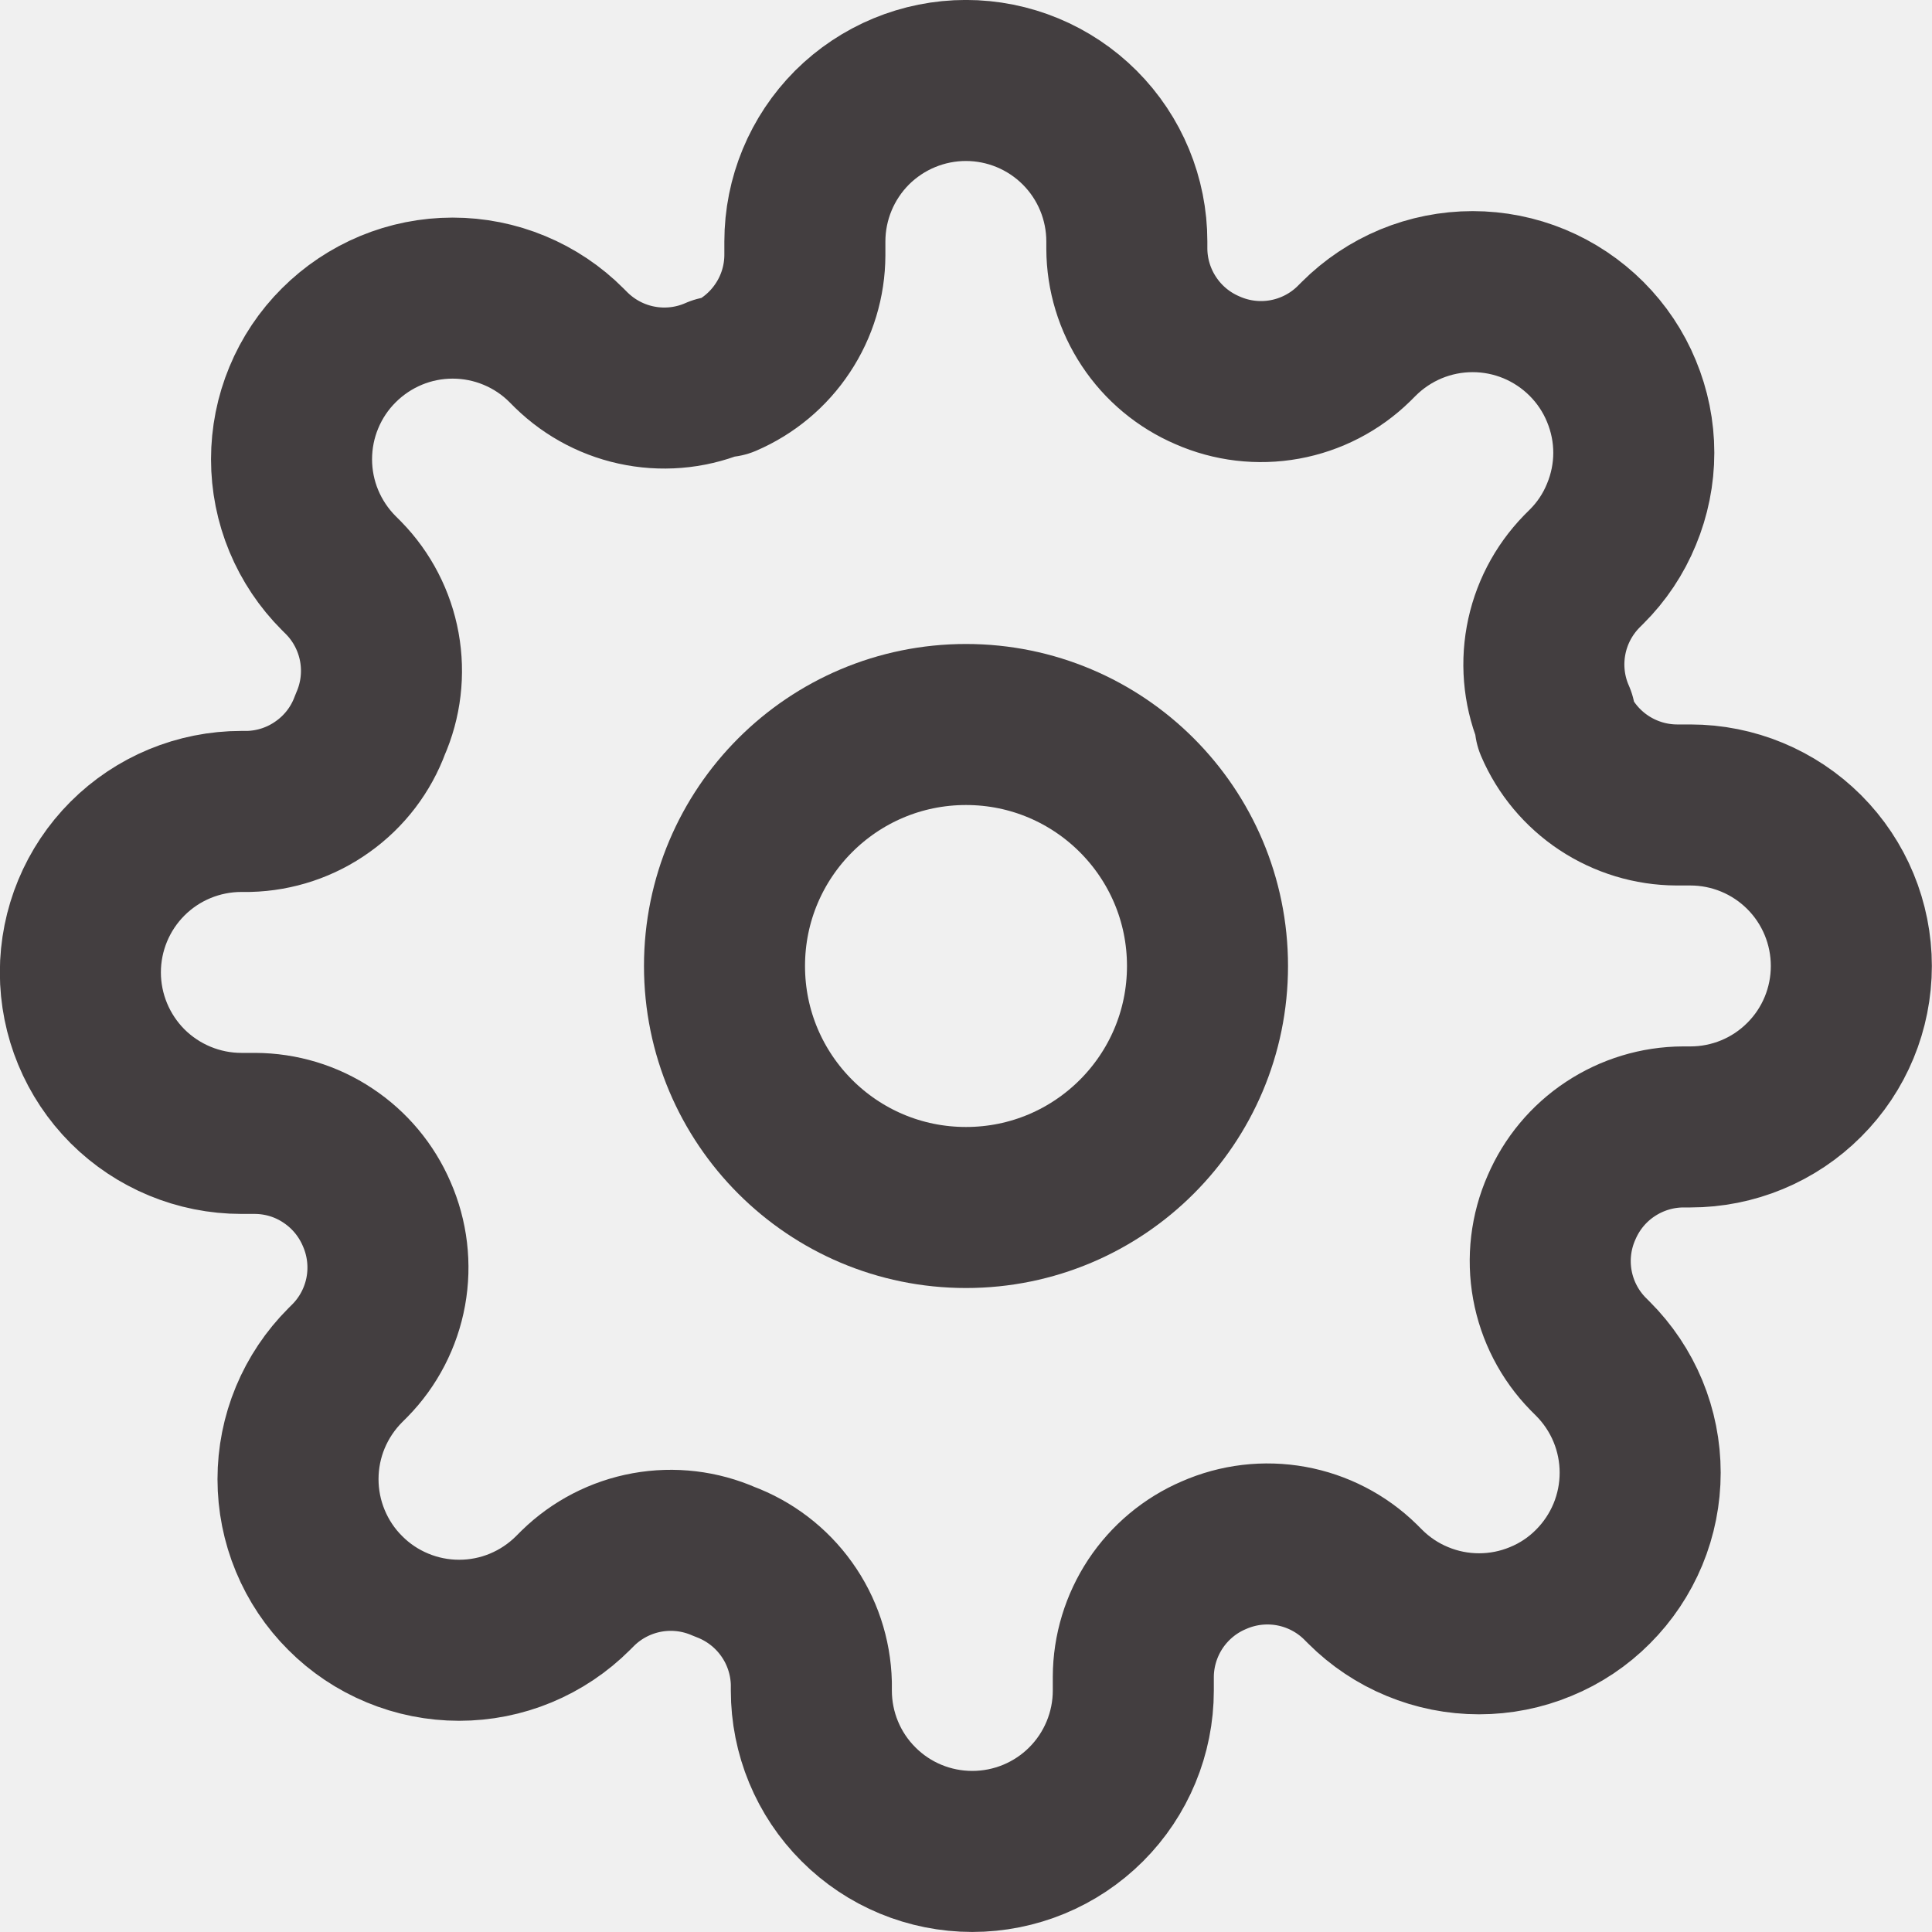
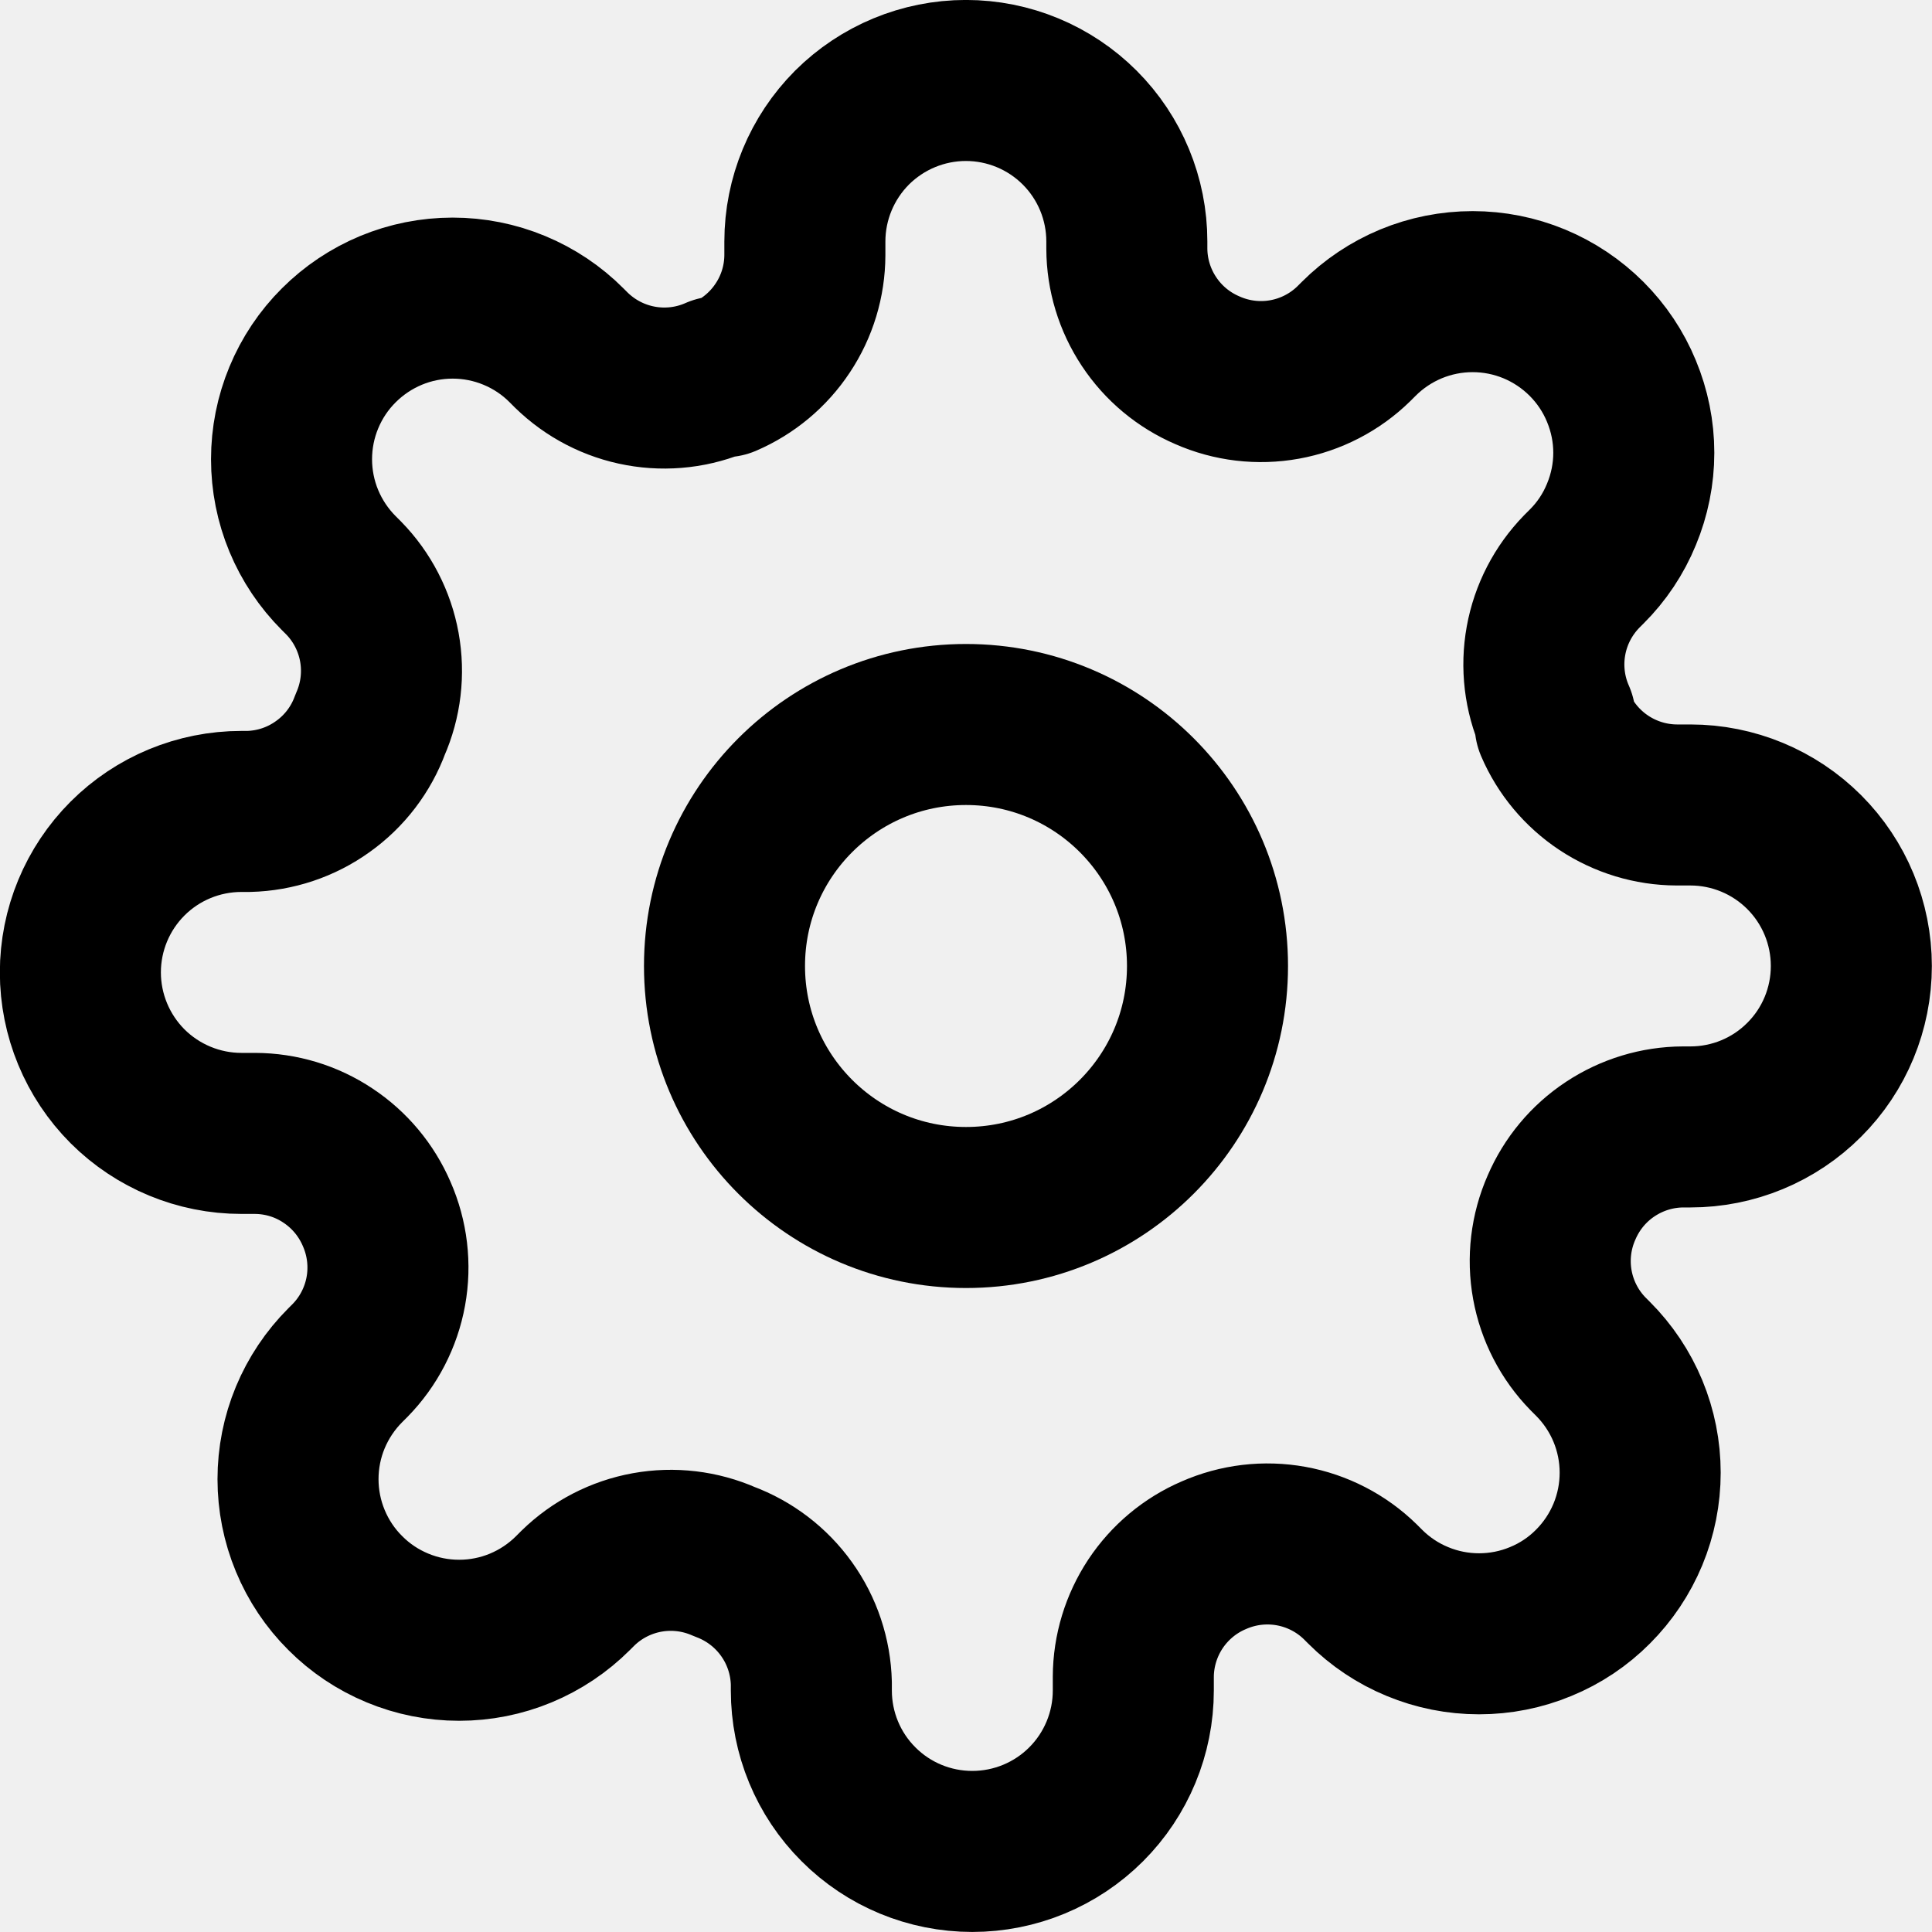
<svg xmlns="http://www.w3.org/2000/svg" width="20" height="20" viewBox="0 0 20 20" fill="none">
  <g id="settings 1" clip-path="url(#clip0_1080_2068)">
-     <path id="Vector" d="M10 12.5C11.381 12.5 12.5 11.381 12.5 10C12.5 8.619 11.381 7.5 10 7.5C8.619 7.5 7.5 8.619 7.5 10C7.5 11.381 8.619 12.5 10 12.5Z" stroke="#433E40" stroke-width="1.667" stroke-linecap="round" stroke-linejoin="round" />
-     <path id="Vector_2" d="M16.165 12.5C16.054 12.751 16.021 13.03 16.07 13.3C16.119 13.57 16.248 13.82 16.44 14.016L16.49 14.066C16.645 14.221 16.768 14.405 16.852 14.607C16.936 14.81 16.979 15.027 16.979 15.245C16.979 15.464 16.936 15.681 16.852 15.884C16.768 16.086 16.645 16.27 16.49 16.425C16.336 16.58 16.152 16.703 15.949 16.786C15.747 16.87 15.53 16.913 15.311 16.913C15.092 16.913 14.875 16.87 14.673 16.786C14.471 16.703 14.287 16.58 14.132 16.425L14.082 16.375C13.886 16.183 13.636 16.054 13.366 16.005C13.095 15.956 12.817 15.989 12.565 16.1C12.319 16.205 12.109 16.381 11.961 16.604C11.813 16.828 11.733 17.09 11.732 17.358V17.5C11.732 17.942 11.556 18.366 11.244 18.678C10.931 18.991 10.507 19.166 10.065 19.166C9.623 19.166 9.199 18.991 8.887 18.678C8.574 18.366 8.399 17.942 8.399 17.5V17.425C8.392 17.149 8.303 16.881 8.142 16.657C7.982 16.433 7.758 16.262 7.499 16.166C7.247 16.055 6.969 16.022 6.698 16.071C6.428 16.12 6.178 16.249 5.982 16.441L5.932 16.491C5.777 16.646 5.593 16.769 5.391 16.853C5.189 16.937 4.972 16.98 4.753 16.98C4.534 16.98 4.317 16.937 4.115 16.853C3.912 16.769 3.728 16.646 3.574 16.491C3.419 16.337 3.296 16.153 3.212 15.95C3.128 15.748 3.085 15.531 3.085 15.312C3.085 15.093 3.128 14.876 3.212 14.674C3.296 14.472 3.419 14.288 3.574 14.133L3.624 14.083C3.816 13.887 3.945 13.637 3.994 13.367C4.043 13.097 4.01 12.818 3.899 12.566C3.793 12.32 3.618 12.11 3.394 11.962C3.171 11.813 2.909 11.734 2.64 11.733H2.499C2.057 11.733 1.633 11.557 1.32 11.245C1.008 10.932 0.832 10.508 0.832 10.066C0.832 9.624 1.008 9.2 1.32 8.888C1.633 8.575 2.057 8.4 2.499 8.4H2.574C2.85 8.393 3.117 8.304 3.341 8.143C3.566 7.983 3.737 7.759 3.832 7.5C3.943 7.248 3.976 6.97 3.927 6.699C3.878 6.429 3.749 6.179 3.557 5.983L3.507 5.933C3.352 5.778 3.229 5.594 3.145 5.392C3.061 5.19 3.018 4.973 3.018 4.754C3.018 4.535 3.061 4.318 3.145 4.116C3.229 3.913 3.352 3.729 3.507 3.575C3.662 3.42 3.846 3.297 4.048 3.213C4.25 3.129 4.467 3.086 4.686 3.086C4.905 3.086 5.122 3.129 5.324 3.213C5.527 3.297 5.711 3.42 5.865 3.575L5.915 3.625C6.112 3.817 6.361 3.946 6.632 3.995C6.902 4.044 7.181 4.011 7.432 3.9H7.499C7.745 3.794 7.955 3.619 8.103 3.395C8.252 3.171 8.331 2.909 8.332 2.641V2.5C8.332 2.058 8.508 1.634 8.82 1.321C9.133 1.009 9.557 0.833 9.999 0.833C10.441 0.833 10.865 1.009 11.177 1.321C11.49 1.634 11.665 2.058 11.665 2.5V2.575C11.666 2.843 11.746 3.105 11.894 3.328C12.042 3.552 12.252 3.727 12.499 3.833C12.75 3.944 13.029 3.977 13.299 3.928C13.569 3.879 13.819 3.75 14.015 3.558L14.065 3.508C14.22 3.353 14.404 3.23 14.606 3.146C14.809 3.062 15.025 3.019 15.245 3.019C15.464 3.019 15.68 3.062 15.883 3.146C16.085 3.23 16.269 3.353 16.424 3.508C16.579 3.663 16.702 3.847 16.785 4.049C16.869 4.251 16.913 4.468 16.913 4.687C16.913 4.906 16.869 5.123 16.785 5.325C16.702 5.528 16.579 5.712 16.424 5.866L16.374 5.916C16.182 6.113 16.053 6.362 16.004 6.633C15.955 6.903 15.988 7.182 16.099 7.433V7.5C16.204 7.746 16.38 7.956 16.603 8.104C16.827 8.252 17.089 8.332 17.357 8.333H17.499C17.941 8.333 18.365 8.509 18.677 8.821C18.99 9.134 19.165 9.558 19.165 10C19.165 10.442 18.99 10.866 18.677 11.178C18.365 11.491 17.941 11.666 17.499 11.666H17.424C17.155 11.667 16.894 11.747 16.67 11.895C16.446 12.043 16.271 12.253 16.165 12.5Z" stroke="#433E40" stroke-width="1.667" stroke-linecap="round" stroke-linejoin="round" />
+     <path id="Vector" d="M10 12.5C11.381 12.5 12.5 11.381 12.5 10C12.5 8.619 11.381 7.5 10 7.5C8.619 7.5 7.5 8.619 7.5 10C7.5 11.381 8.619 12.5 10 12.5Z" stroke="currentColor" stroke-width="1.667" stroke-linecap="round" stroke-linejoin="round" />
+     <path id="Vector_2" d="M16.165 12.5C16.054 12.751 16.021 13.03 16.07 13.3C16.119 13.57 16.248 13.82 16.44 14.016L16.49 14.066C16.645 14.221 16.768 14.405 16.852 14.607C16.936 14.81 16.979 15.027 16.979 15.245C16.979 15.464 16.936 15.681 16.852 15.884C16.768 16.086 16.645 16.27 16.49 16.425C16.336 16.58 16.152 16.703 15.949 16.786C15.747 16.87 15.53 16.913 15.311 16.913C15.092 16.913 14.875 16.87 14.673 16.786C14.471 16.703 14.287 16.58 14.132 16.425L14.082 16.375C13.886 16.183 13.636 16.054 13.366 16.005C13.095 15.956 12.817 15.989 12.565 16.1C12.319 16.205 12.109 16.381 11.961 16.604C11.813 16.828 11.733 17.09 11.732 17.358V17.5C11.732 17.942 11.556 18.366 11.244 18.678C10.931 18.991 10.507 19.166 10.065 19.166C9.623 19.166 9.199 18.991 8.887 18.678C8.574 18.366 8.399 17.942 8.399 17.5V17.425C8.392 17.149 8.303 16.881 8.142 16.657C7.982 16.433 7.758 16.262 7.499 16.166C7.247 16.055 6.969 16.022 6.698 16.071C6.428 16.12 6.178 16.249 5.982 16.441L5.932 16.491C5.777 16.646 5.593 16.769 5.391 16.853C5.189 16.937 4.972 16.98 4.753 16.98C4.534 16.98 4.317 16.937 4.115 16.853C3.912 16.769 3.728 16.646 3.574 16.491C3.419 16.337 3.296 16.153 3.212 15.95C3.128 15.748 3.085 15.531 3.085 15.312C3.085 15.093 3.128 14.876 3.212 14.674C3.296 14.472 3.419 14.288 3.574 14.133L3.624 14.083C3.816 13.887 3.945 13.637 3.994 13.367C4.043 13.097 4.01 12.818 3.899 12.566C3.793 12.32 3.618 12.11 3.394 11.962C3.171 11.813 2.909 11.734 2.64 11.733H2.499C2.057 11.733 1.633 11.557 1.32 11.245C1.008 10.932 0.832 10.508 0.832 10.066C0.832 9.624 1.008 9.2 1.32 8.888C1.633 8.575 2.057 8.4 2.499 8.4H2.574C2.85 8.393 3.117 8.304 3.341 8.143C3.566 7.983 3.737 7.759 3.832 7.5C3.943 7.248 3.976 6.97 3.927 6.699C3.878 6.429 3.749 6.179 3.557 5.983L3.507 5.933C3.352 5.778 3.229 5.594 3.145 5.392C3.061 5.19 3.018 4.973 3.018 4.754C3.018 4.535 3.061 4.318 3.145 4.116C3.229 3.913 3.352 3.729 3.507 3.575C3.662 3.42 3.846 3.297 4.048 3.213C4.25 3.129 4.467 3.086 4.686 3.086C4.905 3.086 5.122 3.129 5.324 3.213C5.527 3.297 5.711 3.42 5.865 3.575L5.915 3.625C6.112 3.817 6.361 3.946 6.632 3.995C6.902 4.044 7.181 4.011 7.432 3.9H7.499C7.745 3.794 7.955 3.619 8.103 3.395C8.252 3.171 8.331 2.909 8.332 2.641V2.5C8.332 2.058 8.508 1.634 8.82 1.321C9.133 1.009 9.557 0.833 9.999 0.833C10.441 0.833 10.865 1.009 11.177 1.321C11.49 1.634 11.665 2.058 11.665 2.5V2.575C11.666 2.843 11.746 3.105 11.894 3.328C12.042 3.552 12.252 3.727 12.499 3.833C12.75 3.944 13.029 3.977 13.299 3.928C13.569 3.879 13.819 3.75 14.015 3.558L14.065 3.508C14.22 3.353 14.404 3.23 14.606 3.146C14.809 3.062 15.025 3.019 15.245 3.019C15.464 3.019 15.68 3.062 15.883 3.146C16.085 3.23 16.269 3.353 16.424 3.508C16.579 3.663 16.702 3.847 16.785 4.049C16.869 4.251 16.913 4.468 16.913 4.687C16.913 4.906 16.869 5.123 16.785 5.325C16.702 5.528 16.579 5.712 16.424 5.866L16.374 5.916C16.182 6.113 16.053 6.362 16.004 6.633C15.955 6.903 15.988 7.182 16.099 7.433V7.5C16.204 7.746 16.38 7.956 16.603 8.104C16.827 8.252 17.089 8.332 17.357 8.333H17.499C17.941 8.333 18.365 8.509 18.677 8.821C18.99 9.134 19.165 9.558 19.165 10C19.165 10.442 18.99 10.866 18.677 11.178C18.365 11.491 17.941 11.666 17.499 11.666H17.424C17.155 11.667 16.894 11.747 16.67 11.895C16.446 12.043 16.271 12.253 16.165 12.5Z" stroke="currentColor" stroke-width="1.667" stroke-linecap="round" stroke-linejoin="round" />
  </g>
  <defs>
    <clipPath id="clip0_1080_2068">
-       <rect width="20" height="20" fill="white" />
+       <rect width="20" height="20" fill="currentColor" />
    </clipPath>
  </defs>
</svg>
